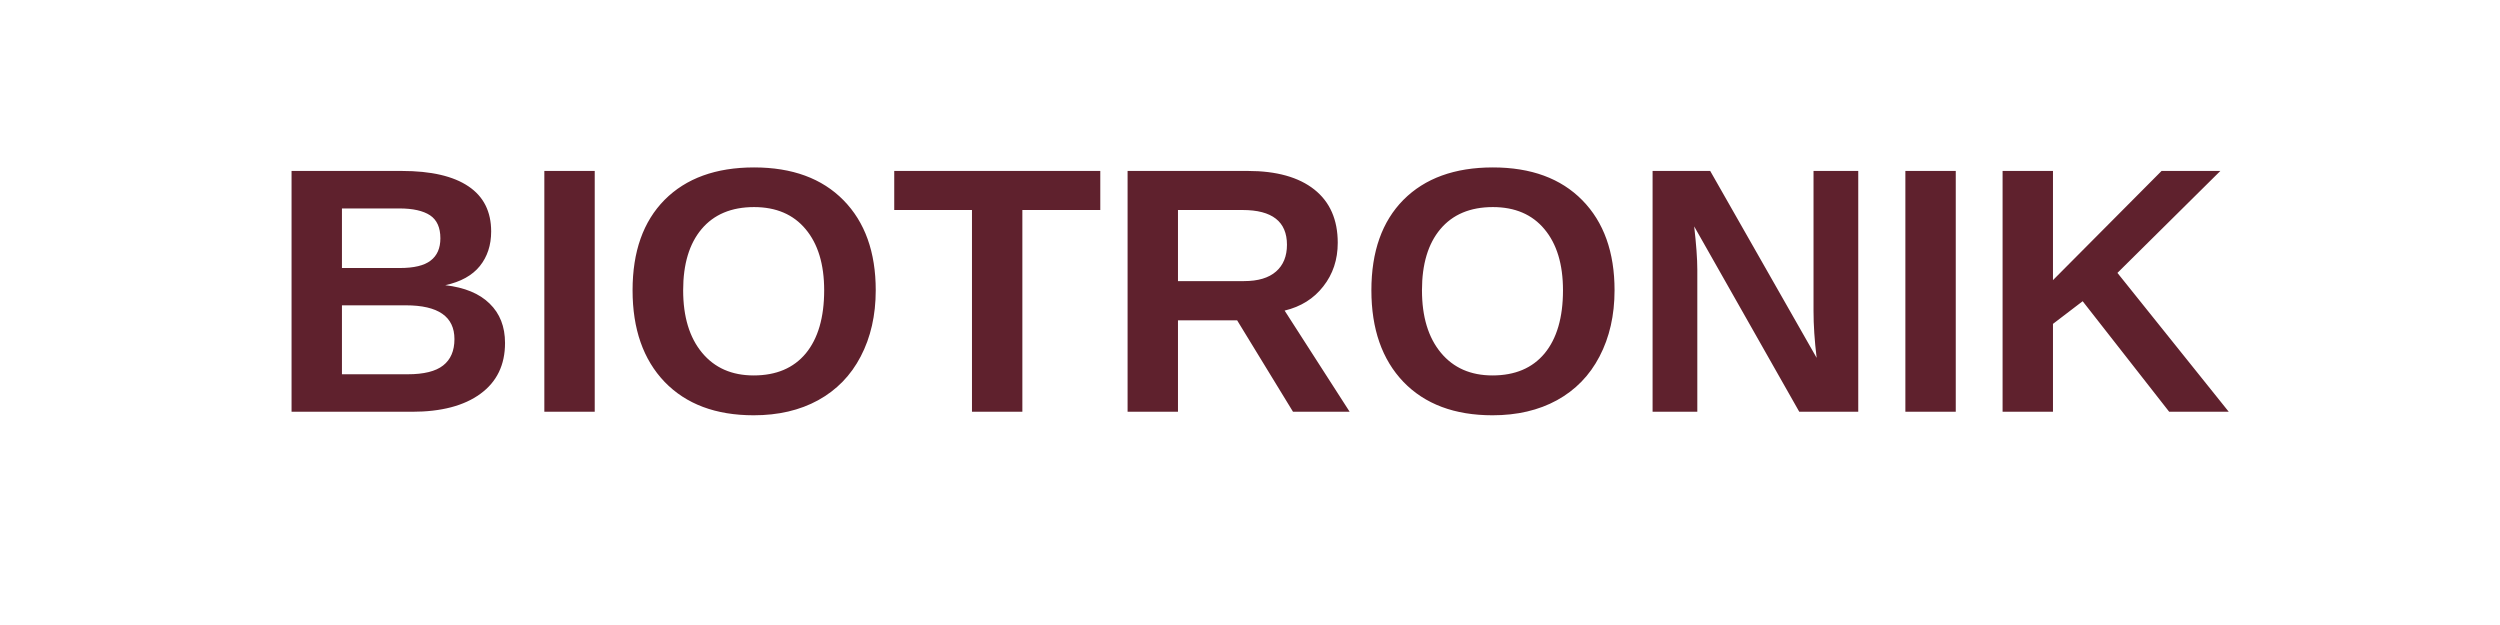
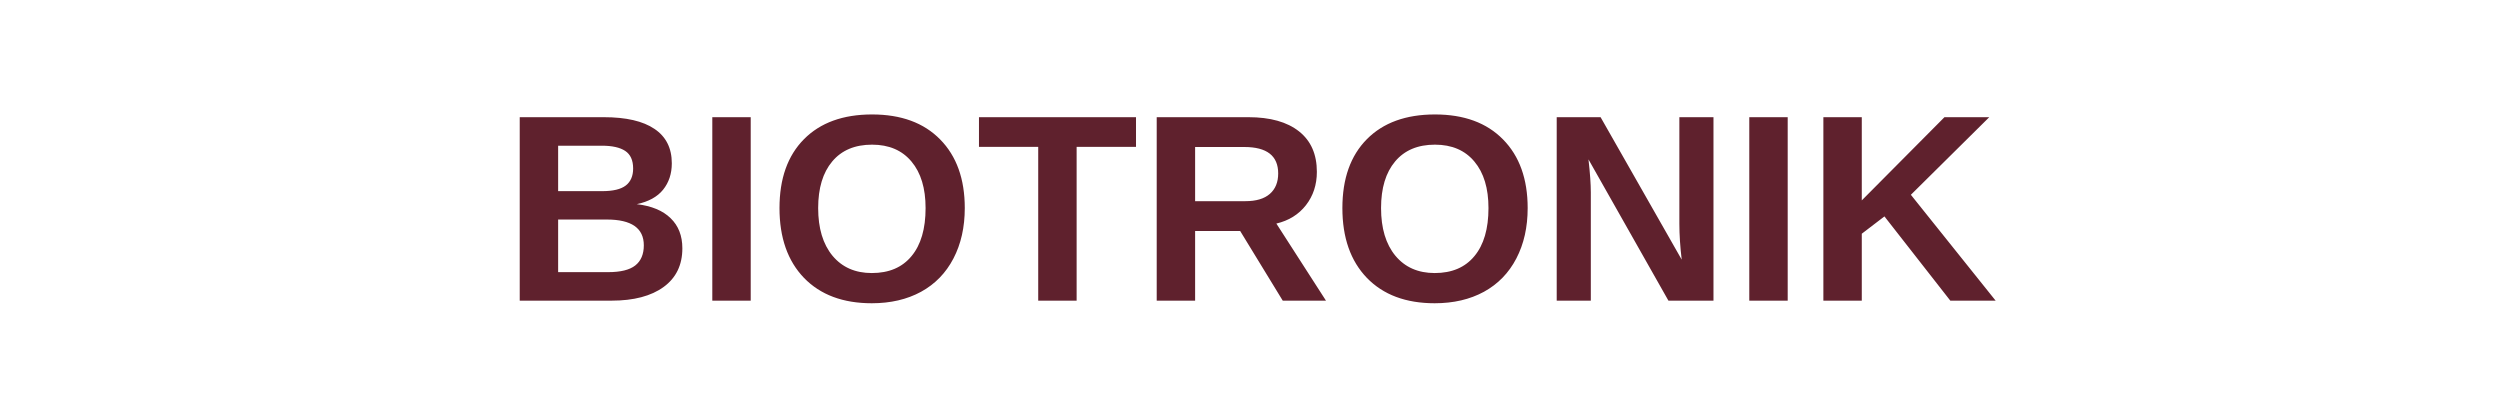
- <svg xmlns="http://www.w3.org/2000/svg" viewBox="0 0 200 50">
-   <text x="50%" y="50%" dominant-baseline="middle" text-anchor="middle" font-family="Arial, sans-serif" font-weight="bold" font-size="28" fill="#5F212D">BIOTRONIK</text>
+ <svg xmlns="http://www.w3.org/2000/svg" viewBox="0 0 300 50">
+   <text x="50%" y="54%" dominant-baseline="middle" text-anchor="middle" font-family="Arial, sans-serif" font-weight="bold" font-size="32" fill="#5F212D">BIOTRONIK</text>
</svg>
